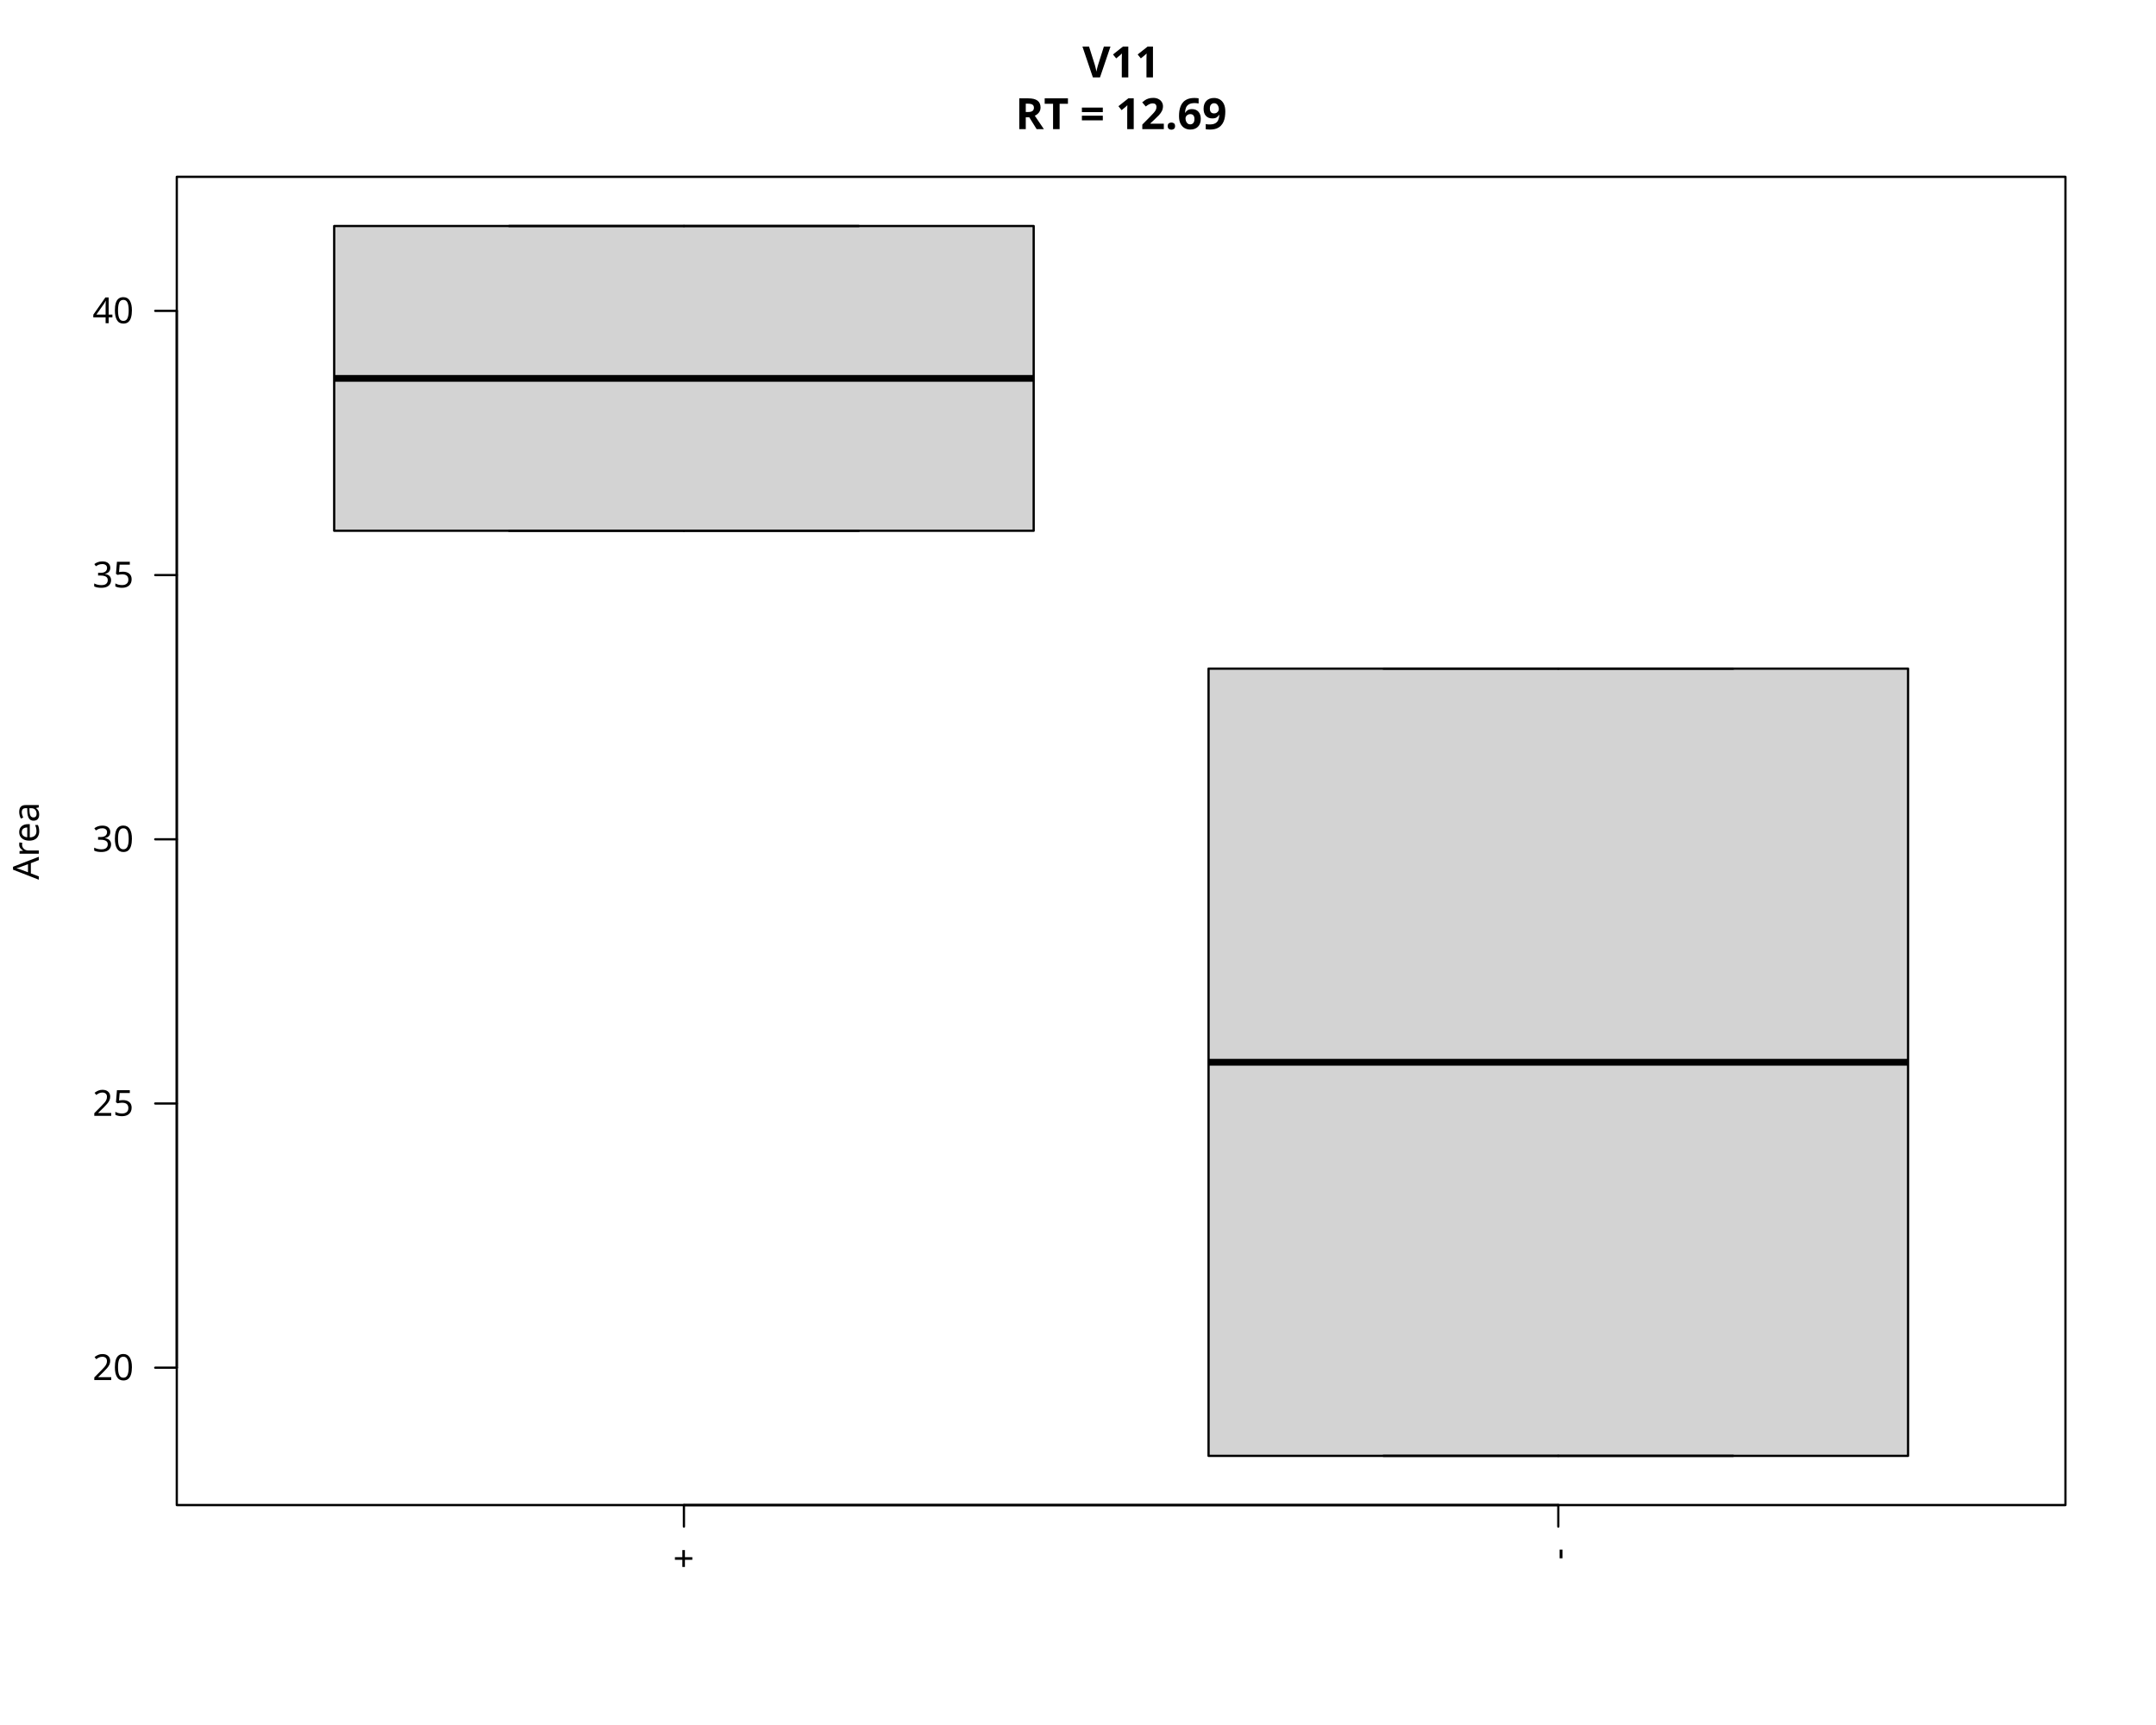
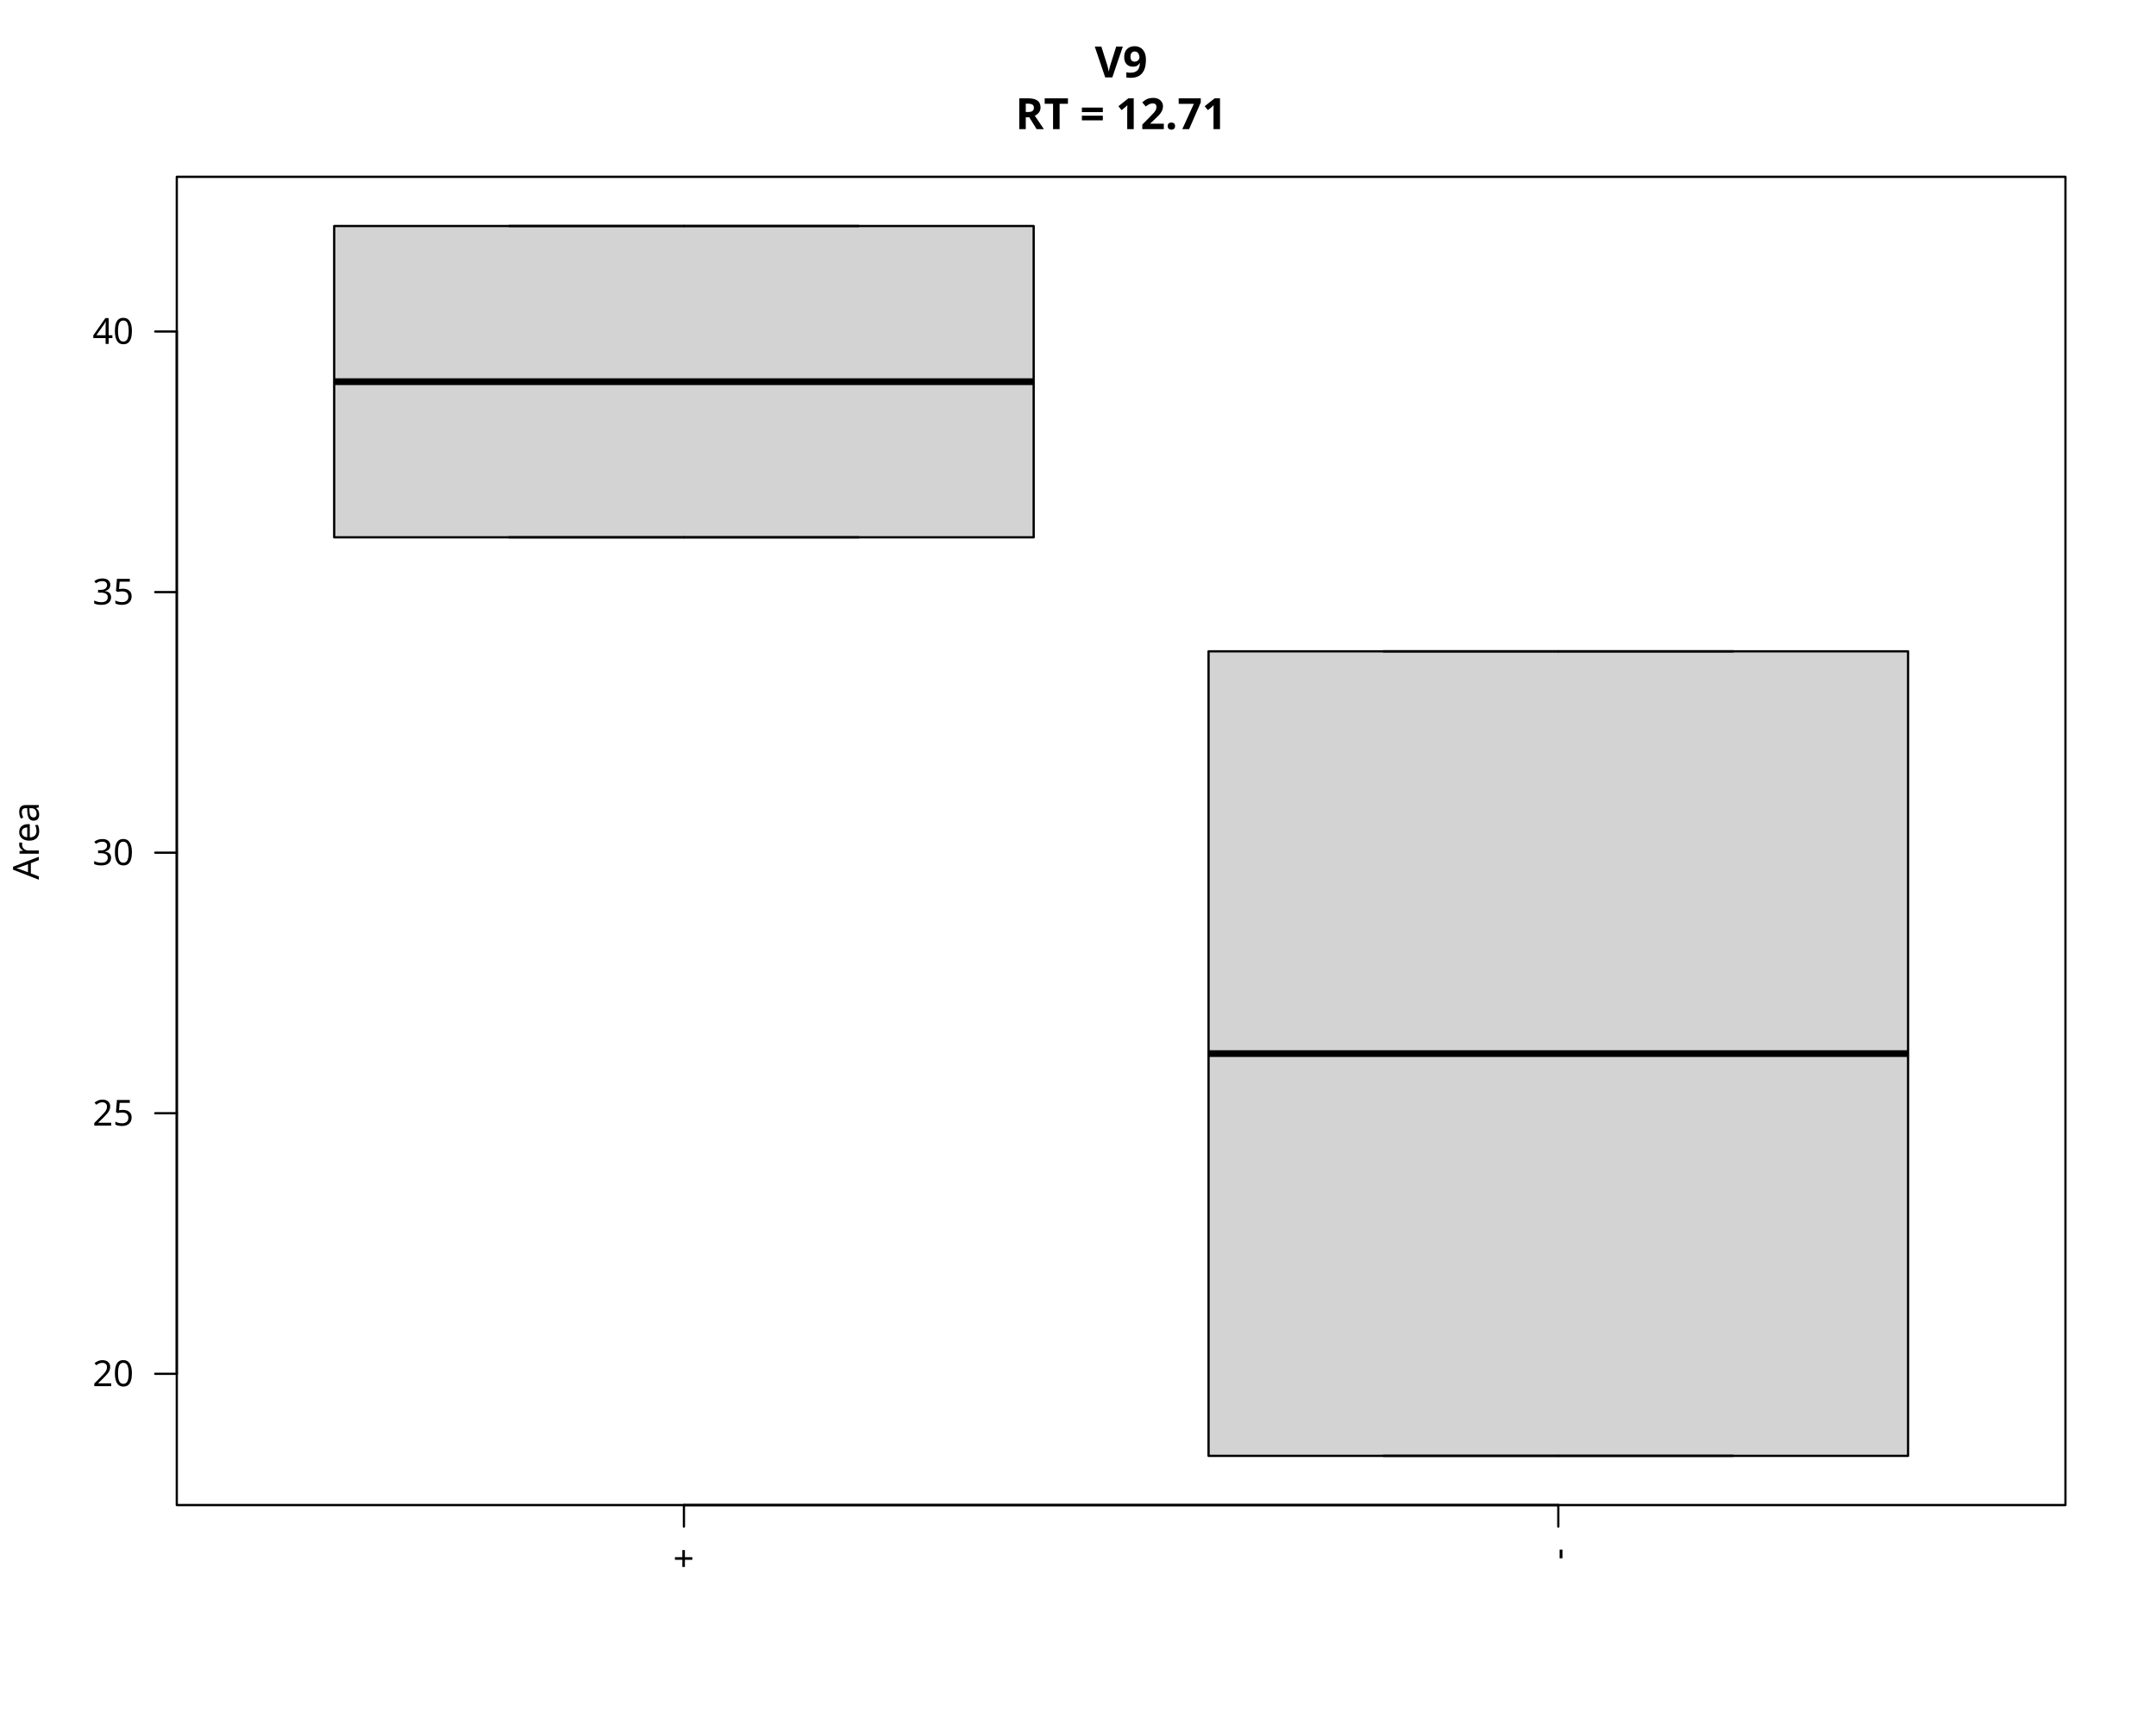
<svg xmlns="http://www.w3.org/2000/svg" class="svglite" data-engine-version="2.0" width="720.00pt" height="576.00pt" viewBox="0 0 720.00 576.00">
  <defs>
    <style type="text/css">
    .svglite line, .svglite polyline, .svglite polygon, .svglite path, .svglite rect, .svglite circle {
      fill: none;
      stroke: #000000;
      stroke-linecap: round;
      stroke-linejoin: round;
      stroke-miterlimit: 10.00;
    }
  </style>
  </defs>
  <rect width="100%" height="100%" style="stroke: none; fill: #FFFFFF;" />
  <defs>
    <clipPath id="cpMC4wMHw3MjAuMDB8MC4wMHw1NzYuMDA=">
      <rect x="0.00" y="0.00" width="720.00" height="576.00" />
    </clipPath>
  </defs>
  <g clip-path="url(#cpMC4wMHw3MjAuMDB8MC4wMHw1NzYuMDA=)">
</g>
  <defs>
    <clipPath id="cpNTkuMDR8Njg5Ljc2fDU5LjA0fDUwMi41Ng==">
      <rect x="59.04" y="59.04" width="630.72" height="443.52" />
    </clipPath>
  </defs>
  <g clip-path="url(#cpNTkuMDR8Njg5Ljc2fDU5LjA0fDUwMi41Ng==)">
-     <polygon points="111.60,177.23 345.20,177.23 345.20,75.47 111.60,75.47 " style="stroke-width: 0.75; stroke: none; fill: #D3D3D3;" />
-     <line x1="111.60" y1="126.35" x2="345.20" y2="126.35" style="stroke-width: 2.25; stroke-linecap: butt;" />
-     <line x1="228.40" y1="177.23" x2="228.40" y2="177.23" style="stroke-width: 0.75; stroke-dasharray: 4.00,4.00;" />
+     <polygon points="111.60,179.42 345.20,179.42 345.20,75.47 111.60,75.47 " style="stroke-width: 0.75; stroke: none; fill: #D3D3D3;" />
+     <line x1="111.60" y1="127.45" x2="345.20" y2="127.45" style="stroke-width: 2.25; stroke-linecap: butt;" />
+     <line x1="228.40" y1="179.42" x2="228.40" y2="179.42" style="stroke-width: 0.75; stroke-dasharray: 4.00,4.00;" />
    <line x1="228.40" y1="75.47" x2="228.40" y2="75.47" style="stroke-width: 0.75; stroke-dasharray: 4.00,4.00;" />
-     <line x1="170.00" y1="177.23" x2="286.80" y2="177.23" style="stroke-width: 0.75;" />
+     <line x1="170.00" y1="179.42" x2="286.80" y2="179.42" style="stroke-width: 0.75;" />
    <line x1="170.00" y1="75.47" x2="286.80" y2="75.47" style="stroke-width: 0.75;" />
-     <polygon points="111.60,177.23 345.20,177.23 345.20,75.47 111.60,75.47 " style="stroke-width: 0.75; fill: none;" />
-     <polygon points="403.60,486.13 637.20,486.13 637.20,223.26 403.60,223.26 " style="stroke-width: 0.75; stroke: none; fill: #D3D3D3;" />
-     <line x1="403.60" y1="354.70" x2="637.20" y2="354.70" style="stroke-width: 2.25; stroke-linecap: butt;" />
+     <polygon points="111.60,179.42 345.20,179.42 345.20,75.47 111.60,75.47 " style="stroke-width: 0.75; fill: none;" />
+     <polygon points="403.60,486.13 637.20,486.13 637.20,217.48 403.60,217.48 " style="stroke-width: 0.75; stroke: none; fill: #D3D3D3;" />
+     <line x1="403.60" y1="351.81" x2="637.20" y2="351.81" style="stroke-width: 2.25; stroke-linecap: butt;" />
    <line x1="520.40" y1="486.13" x2="520.40" y2="486.13" style="stroke-width: 0.75; stroke-dasharray: 4.00,4.00;" />
-     <line x1="520.40" y1="223.26" x2="520.40" y2="223.26" style="stroke-width: 0.75; stroke-dasharray: 4.00,4.00;" />
+     <line x1="520.40" y1="217.48" x2="520.40" y2="217.48" style="stroke-width: 0.75; stroke-dasharray: 4.00,4.00;" />
    <line x1="462.00" y1="486.13" x2="578.80" y2="486.13" style="stroke-width: 0.75;" />
-     <line x1="462.00" y1="223.26" x2="578.80" y2="223.26" style="stroke-width: 0.75;" />
-     <polygon points="403.60,486.13 637.20,486.13 637.20,223.26 403.60,223.26 " style="stroke-width: 0.75; fill: none;" />
+     <line x1="462.00" y1="217.48" x2="578.80" y2="217.48" style="stroke-width: 0.75;" />
+     <polygon points="403.60,486.13 637.20,486.13 637.20,217.48 403.60,217.48 " style="stroke-width: 0.75; fill: none;" />
  </g>
  <g clip-path="url(#cpMC4wMHw3MjAuMDB8MC4wMHw1NzYuMDA=)">
    <line x1="228.40" y1="502.56" x2="520.40" y2="502.56" style="stroke-width: 0.75;" />
    <line x1="228.40" y1="502.56" x2="228.40" y2="509.76" style="stroke-width: 0.75;" />
    <line x1="520.40" y1="502.56" x2="520.40" y2="509.76" style="stroke-width: 0.75;" />
    <text transform="translate(232.53,516.96) rotate(-90)" text-anchor="end" style="font-size: 12.00px; font-family: sans;" textLength="7.01px" lengthAdjust="spacingAndGlyphs">+</text>
    <text transform="translate(524.53,516.96) rotate(-90)" text-anchor="end" style="font-size: 12.00px; font-family: sans;" textLength="4.00px" lengthAdjust="spacingAndGlyphs">-</text>
-     <line x1="59.04" y1="456.69" x2="59.04" y2="103.80" style="stroke-width: 0.75;" />
-     <line x1="59.04" y1="456.69" x2="51.84" y2="456.69" style="stroke-width: 0.75;" />
-     <line x1="59.04" y1="368.47" x2="51.84" y2="368.47" style="stroke-width: 0.75;" />
-     <line x1="59.04" y1="280.25" x2="51.84" y2="280.25" style="stroke-width: 0.75;" />
-     <line x1="59.04" y1="192.02" x2="51.84" y2="192.02" style="stroke-width: 0.75;" />
-     <line x1="59.04" y1="103.80" x2="51.84" y2="103.80" style="stroke-width: 0.75;" />
-     <text x="44.64" y="460.82" text-anchor="end" style="font-size: 12.00px; font-family: sans;" textLength="13.35px" lengthAdjust="spacingAndGlyphs">20</text>
-     <text x="44.64" y="372.59" text-anchor="end" style="font-size: 12.00px; font-family: sans;" textLength="13.35px" lengthAdjust="spacingAndGlyphs">25</text>
-     <text x="44.64" y="284.37" text-anchor="end" style="font-size: 12.00px; font-family: sans;" textLength="13.35px" lengthAdjust="spacingAndGlyphs">30</text>
-     <text x="44.64" y="196.15" text-anchor="end" style="font-size: 12.00px; font-family: sans;" textLength="13.35px" lengthAdjust="spacingAndGlyphs">35</text>
-     <text x="44.64" y="107.93" text-anchor="end" style="font-size: 12.00px; font-family: sans;" textLength="13.35px" lengthAdjust="spacingAndGlyphs">40</text>
-     <text x="374.40" y="25.84" text-anchor="middle" style="font-size: 14.40px; font-weight: bold; font-family: sans;" textLength="29.63px" lengthAdjust="spacingAndGlyphs">V11 </text>
-     <text x="374.40" y="43.12" text-anchor="middle" style="font-size: 14.40px; font-weight: bold; font-family: sans;" textLength="79.65px" lengthAdjust="spacingAndGlyphs"> RT =  12.69</text>
+     <line x1="59.04" y1="458.73" x2="59.04" y2="110.70" style="stroke-width: 0.75;" />
+     <line x1="59.04" y1="458.73" x2="51.84" y2="458.73" style="stroke-width: 0.75;" />
+     <line x1="59.04" y1="371.73" x2="51.84" y2="371.73" style="stroke-width: 0.75;" />
+     <line x1="59.04" y1="284.72" x2="51.84" y2="284.72" style="stroke-width: 0.75;" />
+     <line x1="59.04" y1="197.71" x2="51.84" y2="197.71" style="stroke-width: 0.75;" />
+     <line x1="59.04" y1="110.70" x2="51.84" y2="110.70" style="stroke-width: 0.75;" />
+     <text x="44.64" y="462.86" text-anchor="end" style="font-size: 12.00px; font-family: sans;" textLength="13.35px" lengthAdjust="spacingAndGlyphs">20</text>
+     <text x="44.64" y="375.86" text-anchor="end" style="font-size: 12.00px; font-family: sans;" textLength="13.35px" lengthAdjust="spacingAndGlyphs">25</text>
+     <text x="44.64" y="288.85" text-anchor="end" style="font-size: 12.00px; font-family: sans;" textLength="13.35px" lengthAdjust="spacingAndGlyphs">30</text>
+     <text x="44.64" y="201.84" text-anchor="end" style="font-size: 12.00px; font-family: sans;" textLength="13.35px" lengthAdjust="spacingAndGlyphs">35</text>
+     <text x="44.64" y="114.83" text-anchor="end" style="font-size: 12.00px; font-family: sans;" textLength="13.35px" lengthAdjust="spacingAndGlyphs">40</text>
+     <text x="374.40" y="25.84" text-anchor="middle" style="font-size: 14.40px; font-weight: bold; font-family: sans;" textLength="21.62px" lengthAdjust="spacingAndGlyphs">V9 </text>
+     <text x="374.40" y="43.12" text-anchor="middle" style="font-size: 14.40px; font-weight: bold; font-family: sans;" textLength="79.65px" lengthAdjust="spacingAndGlyphs"> RT =  12.71</text>
    <text transform="translate(12.96,280.80) rotate(-90)" text-anchor="middle" style="font-size: 12.00px; font-family: sans;" textLength="25.35px" lengthAdjust="spacingAndGlyphs">Area</text>
    <polygon points="59.04,502.56 689.76,502.56 689.76,59.04 59.04,59.04 " style="stroke-width: 0.75; fill: none;" />
  </g>
</svg>
